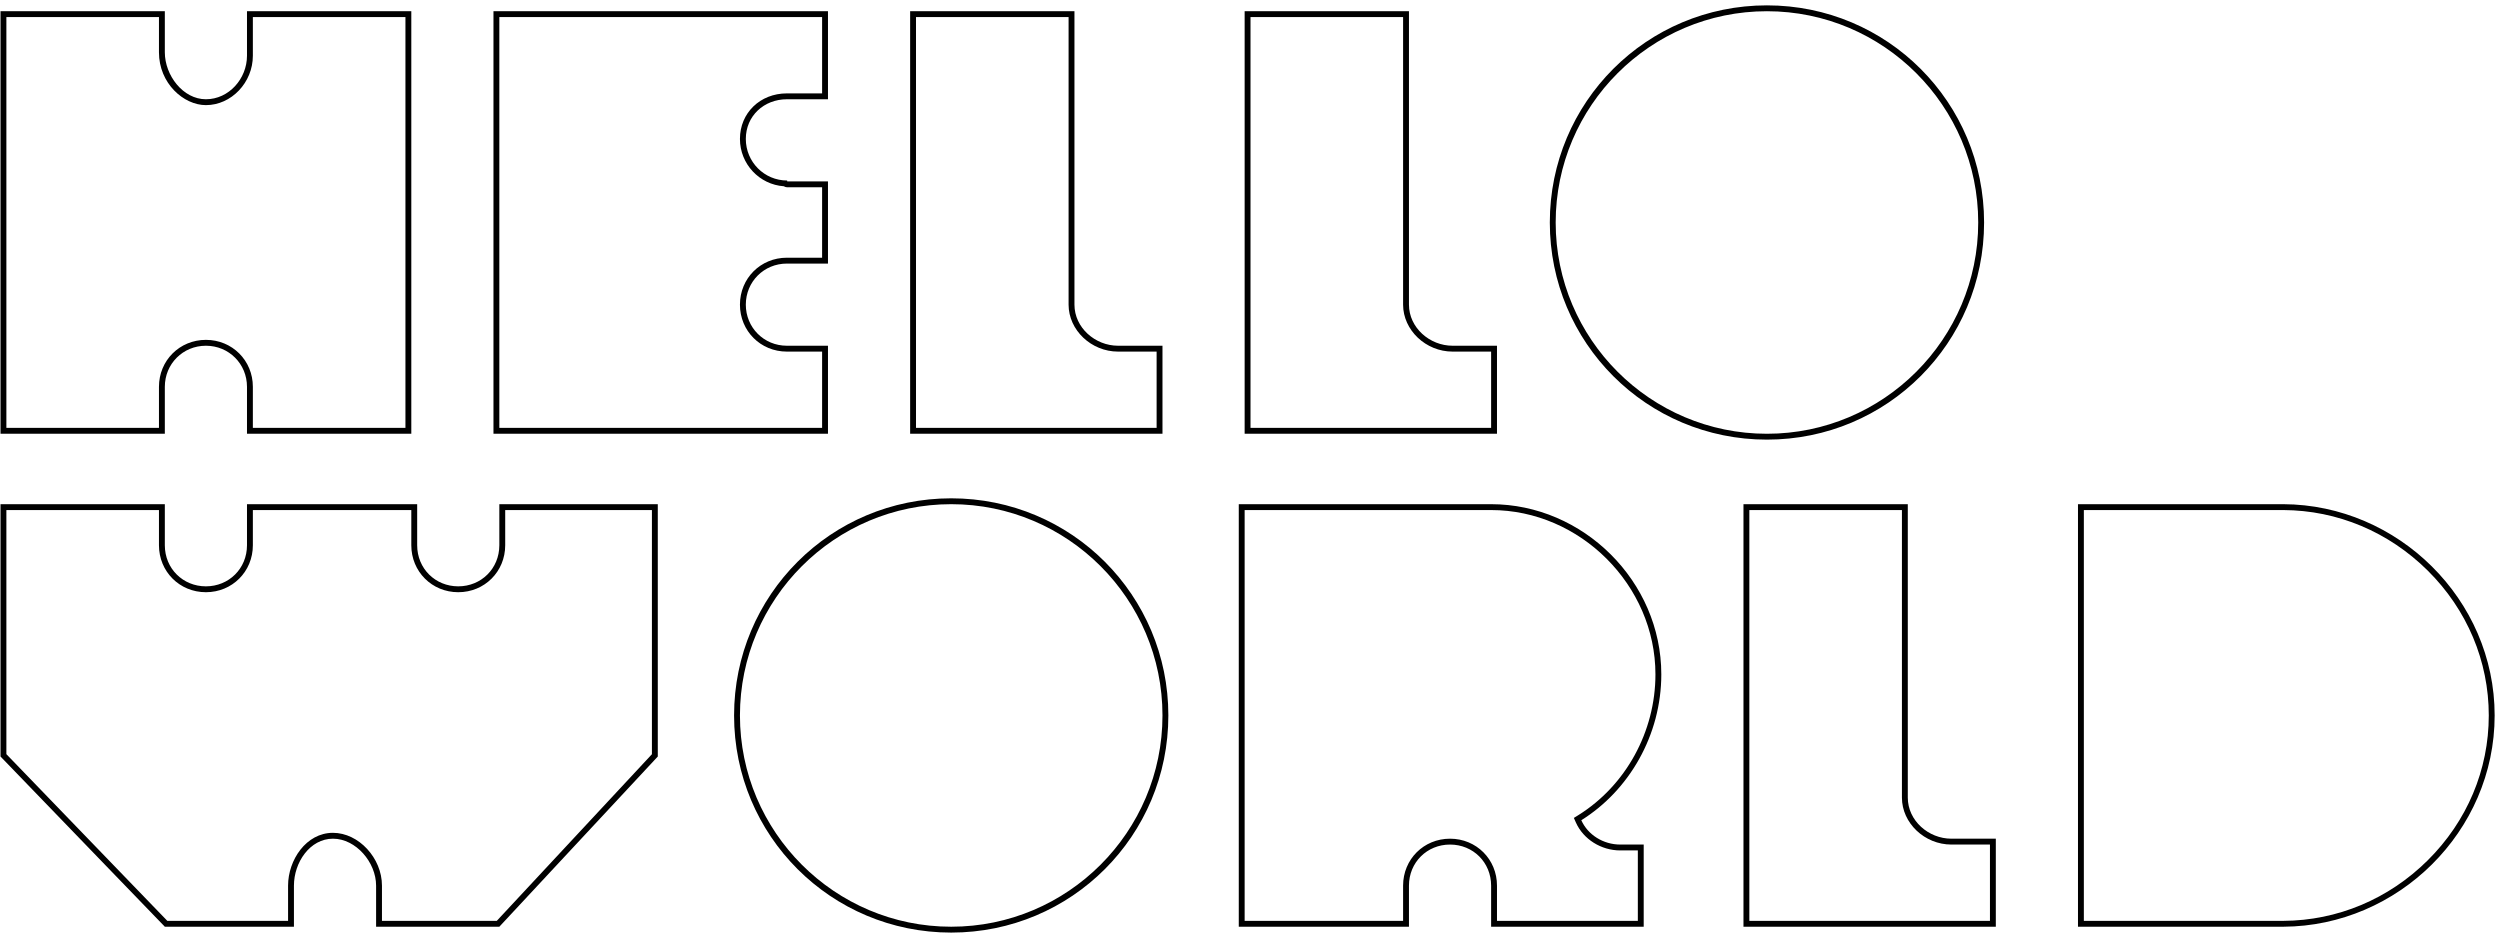
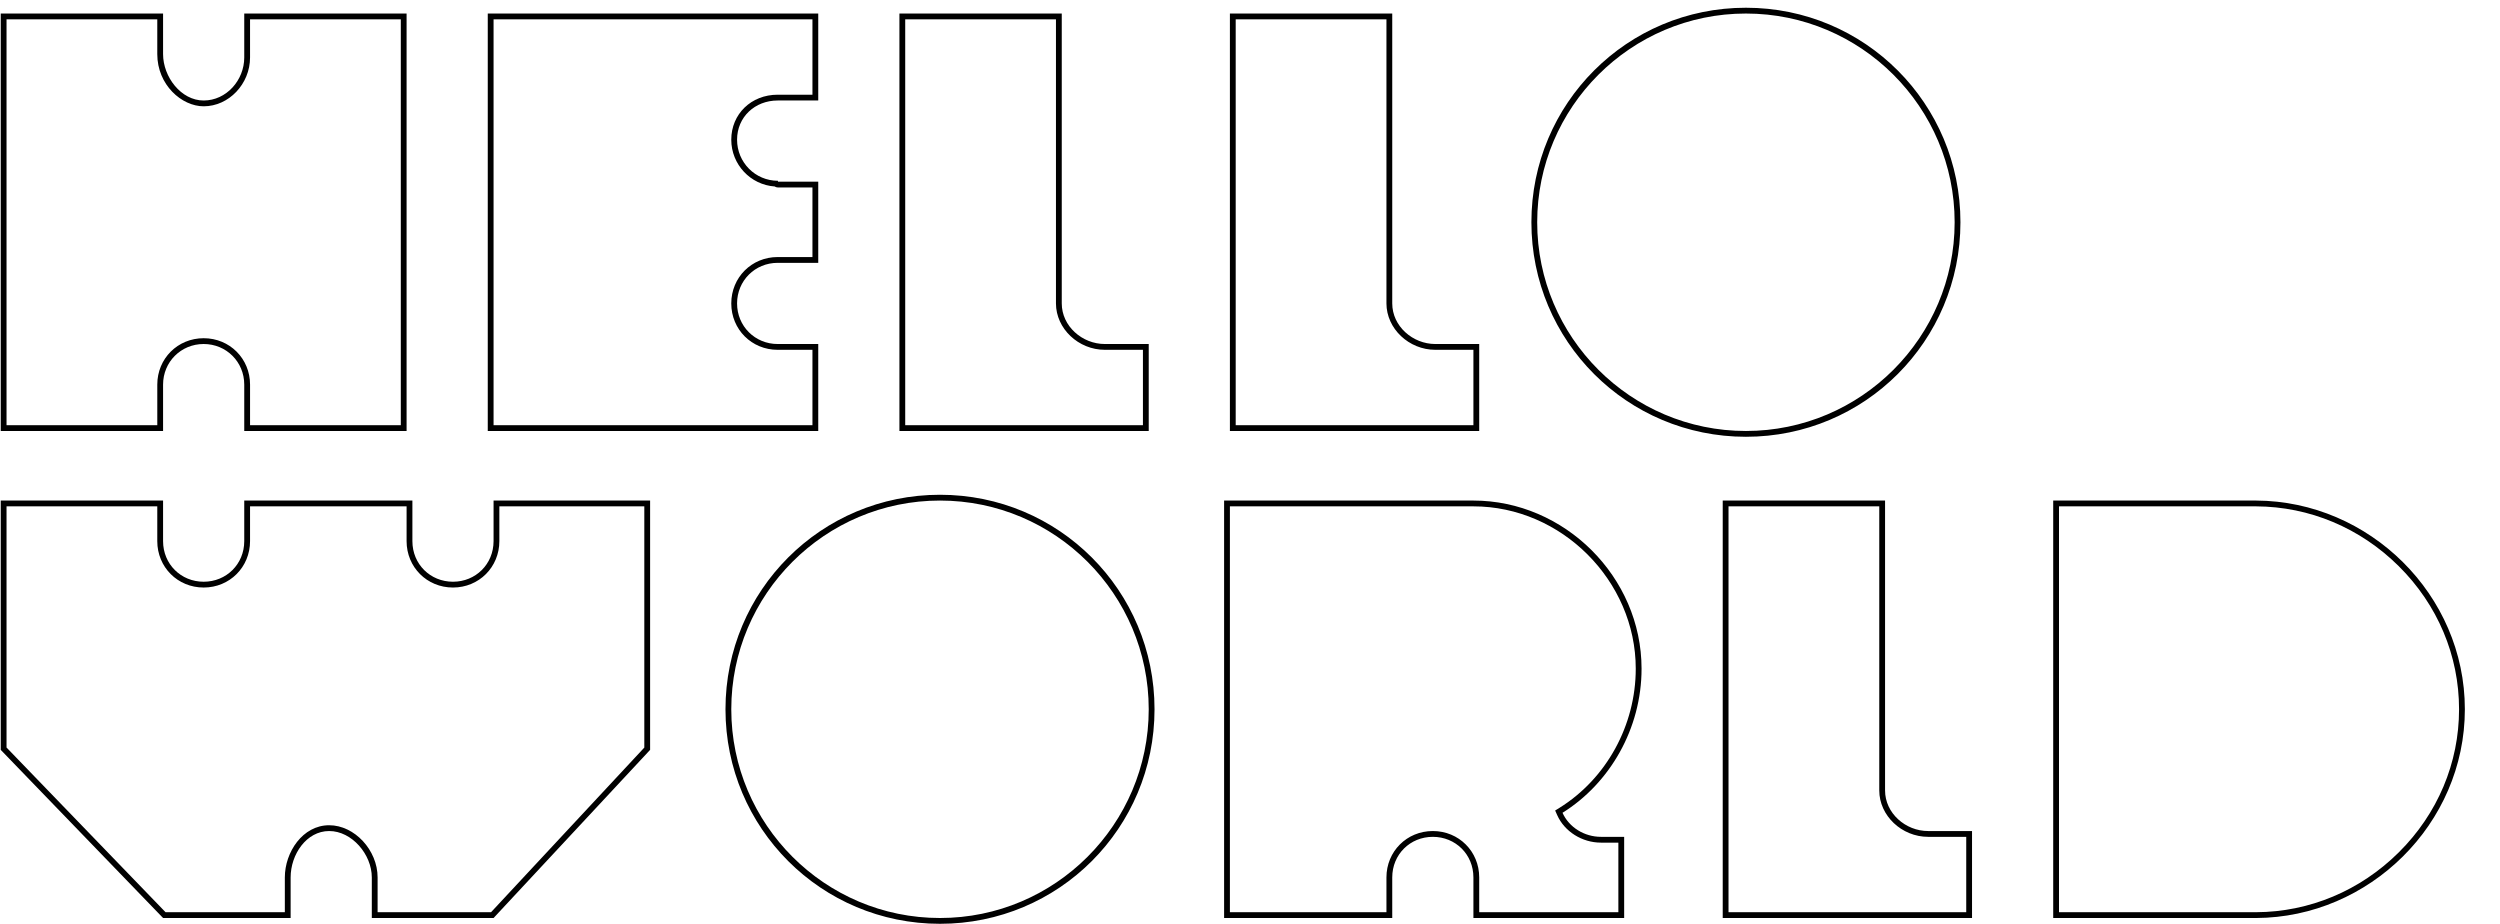
- <svg xmlns="http://www.w3.org/2000/svg" width="426" height="160">
+ <svg xmlns="http://www.w3.org/2000/svg" version="1.1" id="Layer_1" x="0px" y="0px" width="294.985px" height="109.004px" viewBox="0 0 294.985 109.004" enable-background="new 0 0 294.985 109.004" xml:space="preserve">
  <g>
    <g id="svg_1">
-       <path d="m239.087,2.913l0,49c0,4.336 3.861,8 8.434,8l6.566,0l0,13l-41,0l0,-70l26,0m1,-1l-28,0l0,72l43,0l0,-15l-7.566,0c-3.914,0 -7.434,-3.086 -7.434,-7l0,-50l0,0l0,0l0,0z" id="svg_2" stroke-width="0" fill="#000000" />
+       <path id="svg_2" d="M163.592,2.281v33.522c0,2.966,2.641,5.473,5.77,5.473h4.492v8.894h-28.049V2.281L163.592,2.281     M164.276,1.597h-19.155v49.257h29.417V40.592h-5.176c-2.678,0-5.086-2.111-5.086-4.789V1.597L164.276,1.597L164.276,1.597    C164.276,1.597,164.276,1.597,164.276,1.597z" />
    </g>
-     <path d="m182.087,2.913l0,49c0,4.336 3.861,8 8.434,8l6.566,0l0,13l-41,0l0,-70l26,0m1,-1l-28,0l0,72l43,0l0,-15l-7.566,0c-3.914,0 -7.434,-3.086 -7.434,-7l0,-50l0,0l0,0l0,0z" id="svg_4" stroke-width="0" fill="#000000" />
+     <path id="svg_4" d="M124.597,2.281v33.522c0,2.966,2.641,5.473,5.77,5.473h4.492v8.894H106.81V2.281L124.597,2.281 M125.281,1.597   h-19.155v49.257h29.417V40.592h-5.176c-2.678,0-5.086-2.111-5.086-4.789V1.597L125.281,1.597L125.281,1.597   C125.281,1.597,125.281,1.597,125.281,1.597z" />
    <g id="svg_5">
-       <path d="m301.088,1.913c19.851,0 36,16.149 36,36s-16.149,36 -36,36c-19.852,0 -36,-16.149 -36,-36s16.149,-36 36,-36m0,-1c-20.49,0 -37,16.511 -37,37c0,20.49 16.51,37 37,37c20.488,0 37,-16.51 37,-37c0,-20.489 -16.511,-37 -37,-37l0,0z" id="svg_6" stroke-width="0" fill="#000000" />
+       <path id="svg_6" d="M206.008,1.597c13.58,0,24.628,11.048,24.628,24.628s-11.048,24.628-24.628,24.628    c-13.581,0-24.628-11.048-24.628-24.628S192.427,1.597,206.008,1.597 M206.008,0.913c-14.018,0-25.312,11.296-25.312,25.312    c0,14.018,11.295,25.312,25.312,25.312c14.016,0,25.312-11.295,25.312-25.312C231.32,12.208,220.024,0.913,206.008,0.913    L206.008,0.913z" />
    </g>
    <g id="svg_7">
-       <path d="m162.087,85.913c19.851,0 36,16.148 36,36s-16.149,36 -36,36c-19.852,0 -36,-16.148 -36,-36s16.149,-36 36,-36m0,-1c-20.49,0 -37,16.512 -37,37c0,20.49 16.51,37 37,37c20.488,0 37,-16.51 37,-37c0,-20.488 -16.511,-37 -37,-37l0,0z" id="svg_8" stroke-width="0" fill="#000000" />
+       <path id="svg_8" d="M110.915,59.063c13.58,0,24.628,11.047,24.628,24.628s-11.048,24.628-24.628,24.628    c-13.581,0-24.628-11.047-24.628-24.628S97.334,59.063,110.915,59.063 M110.915,58.379c-14.018,0-25.312,11.296-25.312,25.312    c0,14.018,11.295,25.312,25.312,25.312c14.016,0,25.312-11.295,25.312-25.312C136.227,69.675,124.932,58.379,110.915,58.379    L110.915,58.379z" />
    </g>
    <g id="svg_9">
-       <path d="m389.085,86.913c9.206,0.043 17.945,3.709 24.607,10.322c6.705,6.655 10.396,15.418 10.396,24.678s-3.691,18.023 -10.396,24.678c-6.663,6.614 -15.402,10.28 -24.604,10.322l-34,0l0,-70l33.997,0m0.003,-1l-35,0l0,72l35,0c19.493,-0.089 36,-16.211 36,-36s-16.507,-35.909 -36,-36l0,0z" id="svg_10" stroke-width="0" fill="#000000" />
+       <path id="svg_10" d="M266.208,59.747c6.298,0.029,12.277,2.537,16.834,7.061c4.587,4.553,7.112,10.548,7.112,16.883    c0,6.335-2.525,12.33-7.112,16.883c-4.558,4.525-10.537,7.033-16.832,7.061h-23.26V59.747H266.208 M266.21,59.063h-23.944v49.257    h23.944c13.336-0.061,24.628-11.09,24.628-24.628S279.546,59.125,266.21,59.063L266.21,59.063z" />
    </g>
    <g id="svg_11">
-       <path d="m111.087,86.913l0,41.605l-26.435,28.395l-19.565,0l0,-6c0,-4.71 -3.981,-9 -8.354,-9c-4.575,0 -7.646,4.654 -7.646,9l0,6l-20.576,0l-27.424,-28.404l0,-41.596l26,0l0,6c0,4.486 3.514,8 8,8c4.485,0 8,-3.514 8,-8l0,-6l27,0l0,6c0,4.486 3.514,8 8,8c4.485,0 8,-3.514 8,-8l0,-6l25,0m1,-1l-27,0l0,7c0,3.969 -3.087,7 -7,7c-3.914,0 -7,-3.031 -7,-7l0,-7l-29,0l0,7c0,3.969 -3.087,7 -7,7c-3.914,0 -7,-3.031 -7,-7l0,-7l-28,0l0,43l28,29l22,0l0,-7c0,-3.969 2.732,-8 6.646,-8s7.354,4.031 7.354,8l0,7l21,0l27,-29l0,-43l0,0z" id="svg_12" stroke-width="0" fill="#000000" />
+       <path id="svg_12" d="M76.025,59.747V88.21L57.94,107.635H44.555v-4.105c0-3.222-2.723-6.157-5.715-6.157    c-3.13,0-5.231,3.184-5.231,6.157v4.105H19.533L0.771,88.204V59.747h17.787v4.105c0,3.069,2.404,5.473,5.473,5.473    c3.068,0,5.473-2.404,5.473-5.473v-4.105h18.471v4.105c0,3.069,2.404,5.473,5.473,5.473c3.068,0,5.473-2.404,5.473-5.473v-4.105    H76.025 M76.709,59.063H58.238v4.789c0,2.715-2.112,4.789-4.789,4.789c-2.678,0-4.789-2.074-4.789-4.789v-4.789H28.82v4.789    c0,2.715-2.112,4.789-4.789,4.789c-2.678,0-4.789-2.074-4.789-4.789v-4.789H0.087V88.48l19.155,19.839h15.051v-4.789    c0-2.715,1.869-5.473,4.547-5.473s5.031,2.758,5.031,5.473v4.789h14.367L76.709,88.48V59.063L76.709,59.063z" />
    </g>
    <g id="svg_13">
-       <path d="m254.087,86.913c15.178,0 28,12.822 28,28c0,9.752 -5.043,18.949 -13.162,24.002l-0.74,0.46l0.354,0.796c1.266,2.838 4.298,4.742 7.548,4.742l3,0l0,12l-24,0l0,-6c0,-4.486 -3.515,-8 -8,-8c-4.486,0 -8,3.514 -8,8l0,6l-27,0l0,-70l28,0l14,0m0,-1c-0.008,0 -14,0 -14,0l-29,0l0,72l29,0l0,-7c0,-3.971 3.086,-7 7,-7s7,3.029 7,7l0,7l26,0l0,-14l-4,0c-2.875,0 -5.522,-1.656 -6.633,-4.148c8.123,-5.057 13.633,-14.478 13.633,-24.852c0,-15.876 -13.344,-29 -29,-29l0,0z" id="svg_14" stroke-width="0" fill="#000000" />
+       <path id="svg_14" d="M173.854,59.747c10.384,0,19.155,8.772,19.155,19.155c0,6.672-3.45,12.963-9.004,16.42l-0.506,0.315    l0.242,0.545c0.866,1.942,2.94,3.244,5.164,3.244h2.052v8.209h-16.419v-4.105c0-3.069-2.405-5.473-5.473-5.473    c-3.069,0-5.473,2.404-5.473,5.473v4.105h-18.471V59.747h19.155H173.854 M173.854,59.063c-0.005,0-9.578,0-9.578,0h-19.839v49.257    h19.839v-4.789c0-2.717,2.111-4.789,4.789-4.789s4.789,2.072,4.789,4.789v4.789h17.787v-9.578h-2.736    c-1.967,0-3.778-1.133-4.538-2.838c5.557-3.46,9.327-9.905,9.327-17.002C193.693,68.041,184.564,59.063,173.854,59.063    L173.854,59.063z" />
    </g>
    <g id="svg_15">
-       <path d="m69.087,2.913l0,70l-26,0l0,-7c0,-4.486 -3.515,-8 -8,-8c-4.486,0 -8,3.514 -8,8l0,3l0,4l-26,0l0,-70l26,0l0,6c0,5.304 4.216,9 8,9c4.336,0 8,-3.853 8,-8.413l0,-0.587l0,-6l26,0m1,-1l-28,0l0,7l0,0.587c0,3.913 -3.087,7.413 -7,7.413c-3.914,0 -7,-4.086 -7,-8l0,-7l-28,0l0,72l28,0l0,-5l0,-3c0,-3.914 3.087,-7 7,-7c3.914,0 7,3.086 7,7l0,8l28,0l0,-72l0,0l0,0z" id="svg_16" stroke-width="0" fill="#000000" />
+       <path id="svg_16" d="M47.292,2.281v47.888H29.505V45.38c0-3.069-2.405-5.473-5.473-5.473c-3.069,0-5.473,2.404-5.473,5.473v2.052    v2.736H0.771V2.281h17.787v4.105c0,3.629,2.884,6.157,5.473,6.157c2.966,0,5.473-2.636,5.473-5.755V6.386V2.281L47.292,2.281     M47.976,1.597H28.82v4.789v0.402c0,2.677-2.112,5.071-4.789,5.071c-2.678,0-4.789-2.795-4.789-5.473V1.597H0.087v49.257h19.155    v-3.421V45.38c0-2.678,2.112-4.789,4.789-4.789c2.678,0,4.789,2.111,4.789,4.789v5.473h19.155V1.597L47.976,1.597    C47.976,1.597,47.976,1.597,47.976,1.597z" />
    </g>
    <g id="svg_17">
-       <path d="m140.087,2.913l0,13l-6,0c-4.562,0 -8,3.336 -8,7.76c0,4.273 3.314,7.783 7.498,8.068c0.191,0.127 0.407,0.172 0.559,0.172l5.943,0l0,12l-6,0c-4.486,0 -8,3.514 -8,8s3.514,8 8,8l6,0l0,13l-55,0l0,-70l55,0m1,-1l-57,0l0,72l57,0l0,-15l-7,0c-3.914,0 -7,-3.086 -7,-7s3.086,-7 7,-7l7,0l0,-14l-6.943,0c-0.003,0 -0.007,-0.153 -0.01,-0.153c-3.914,0 -7.047,-3.173 -7.047,-7.086c0,-3.914 3.086,-6.76 7,-6.76l7,0l0,-15.001l0,0l0,0l0,0z" id="svg_18" stroke-width="0" fill="#000000" />
+       <path id="svg_18" d="M95.864,2.281v8.894h-4.105c-3.121,0-5.473,2.282-5.473,5.309c0,2.923,2.267,5.325,5.13,5.519    c0.131,0.087,0.278,0.118,0.382,0.118h4.066v8.209h-4.105c-3.069,0-5.473,2.404-5.473,5.473s2.404,5.473,5.473,5.473h4.105v8.894    H58.238V2.281L95.864,2.281 M96.548,1.597H57.553v49.257h38.995V40.592h-4.789c-2.678,0-4.789-2.111-4.789-4.789    c0-2.678,2.111-4.789,4.789-4.789h4.789v-9.578h-4.75c-0.002,0-0.005-0.105-0.007-0.105c-2.678,0-4.821-2.171-4.821-4.848    c0-2.678,2.111-4.625,4.789-4.625h4.789V1.597L96.548,1.597L96.548,1.597C96.548,1.597,96.548,1.597,96.548,1.597z" />
    </g>
    <g id="svg_19">
-       <path d="m324.088,86.913l0,49c0,4.336 3.861,8 8.434,8l6.566,0l0,13l-41,0l0,-70l26,0m1,-1l-28,0l0,72l43,0l0,-15l-7.566,0c-3.914,0 -7.434,-3.086 -7.434,-7l0,-50l0,0z" id="svg_20" stroke-width="0" fill="#000000" />
+       <path id="svg_20" d="M221.742,59.747v33.522c0,2.966,2.641,5.473,5.77,5.473h4.492v8.894h-28.049V59.747H221.742 M222.426,59.063    h-19.155v49.257h29.417V98.058h-5.176c-2.678,0-5.086-2.111-5.086-4.789V59.063L222.426,59.063z" />
    </g>
  </g>
</svg>
